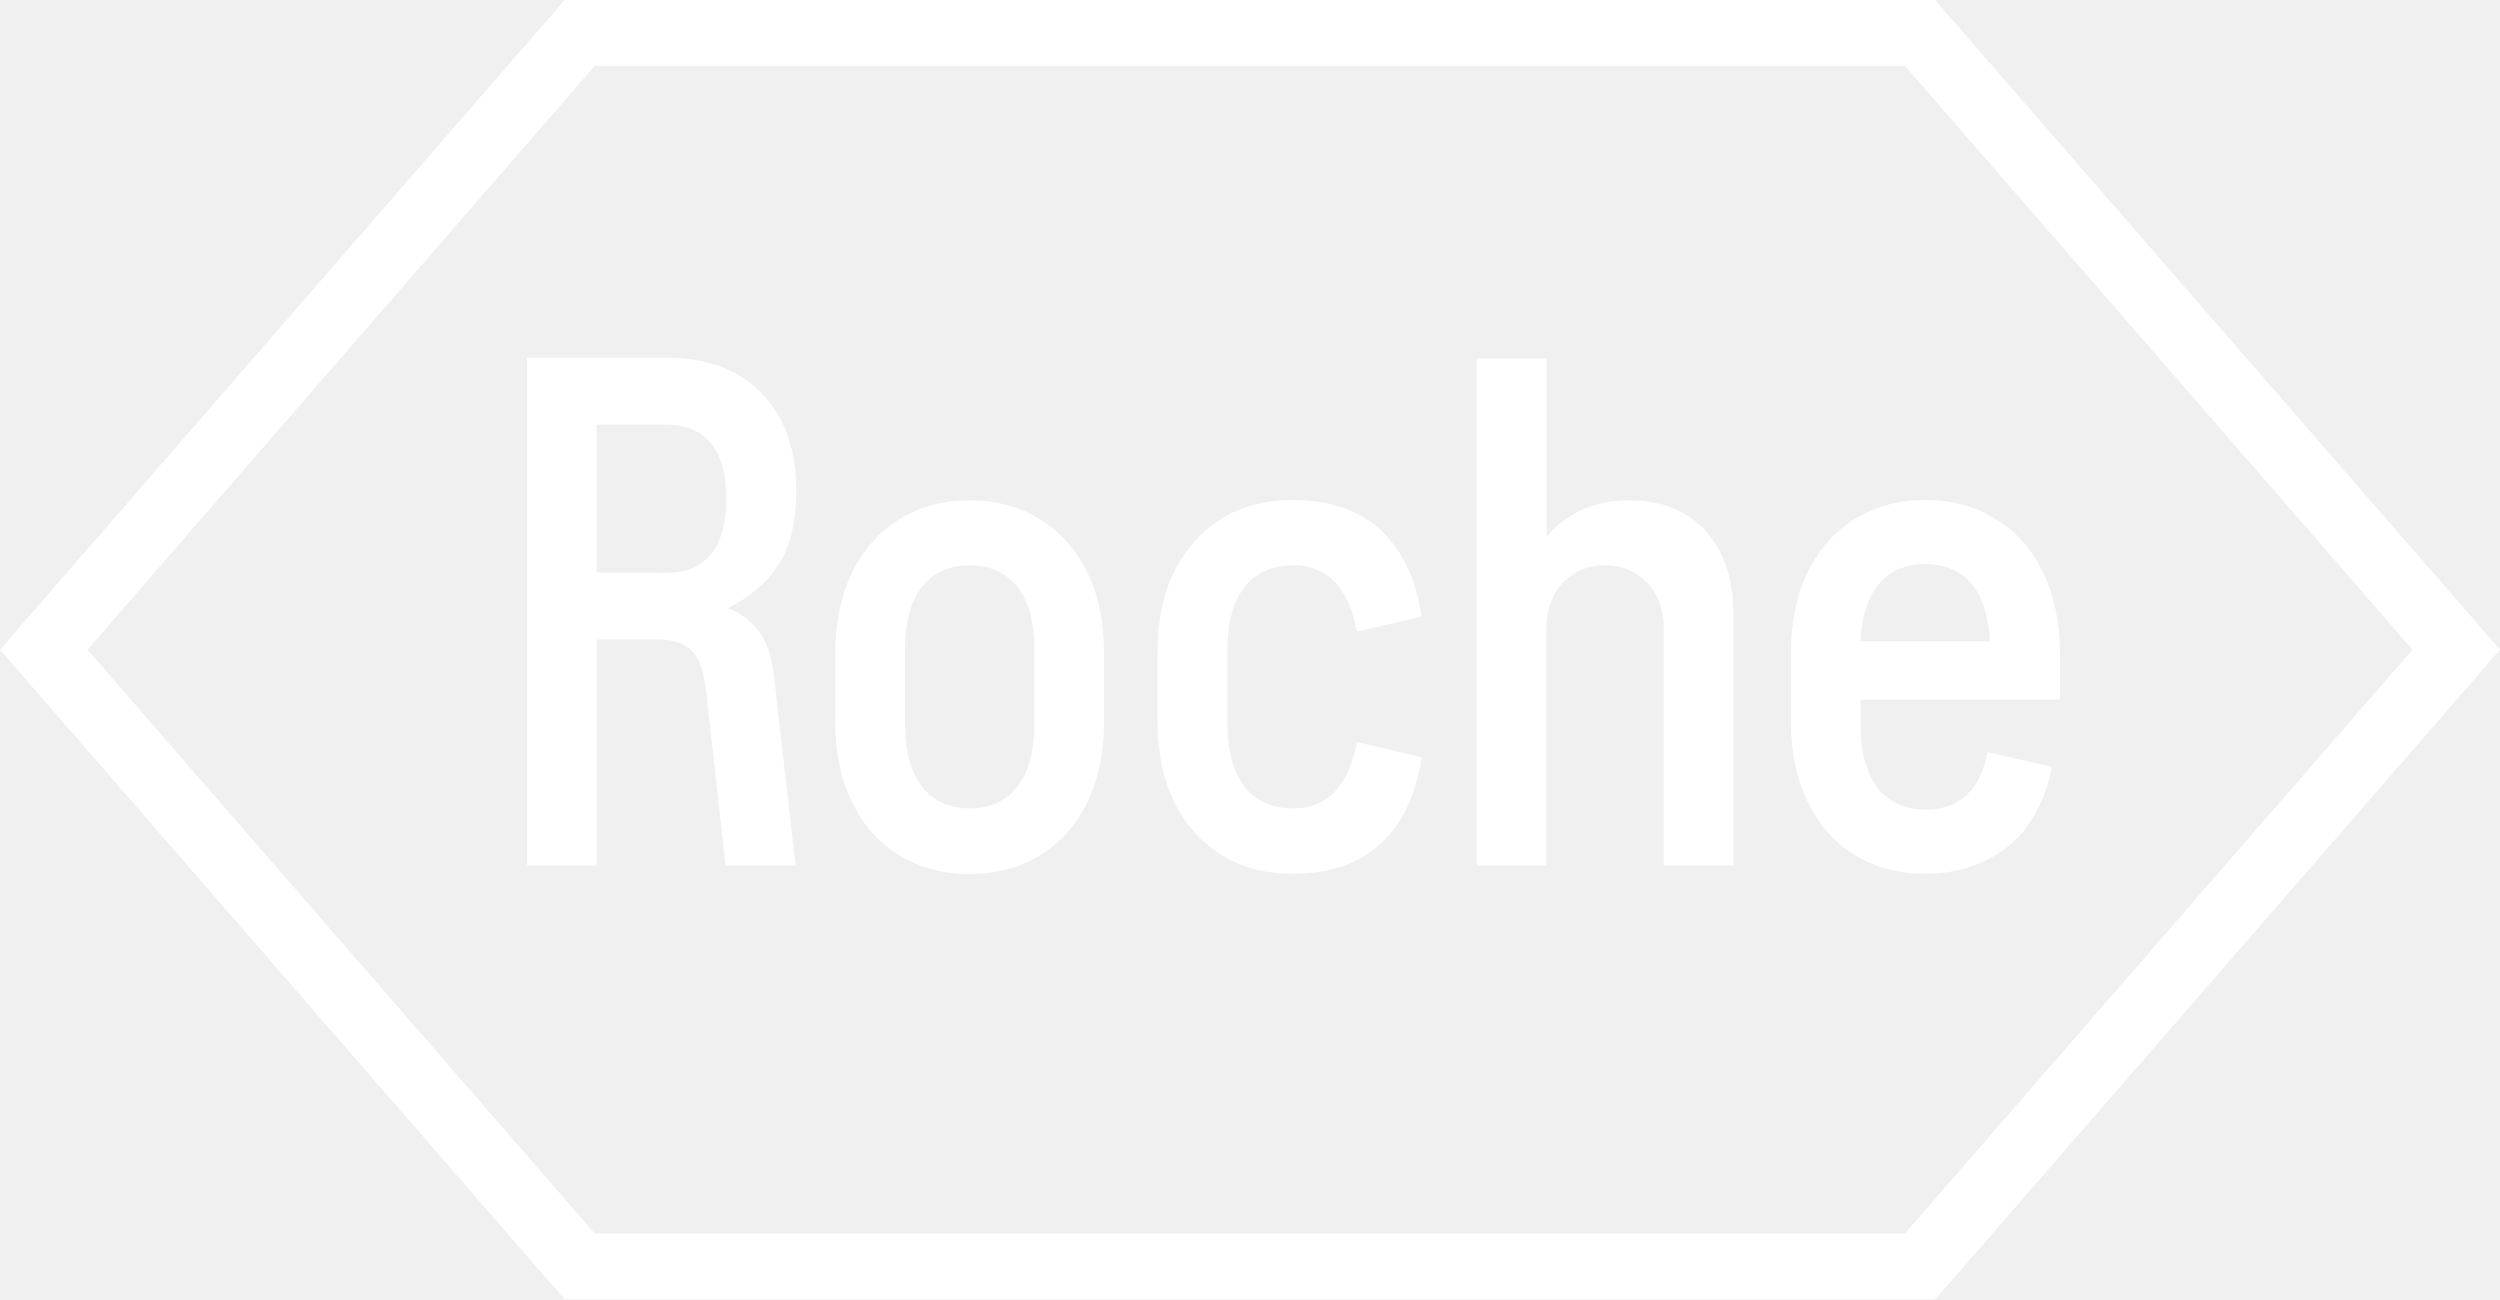
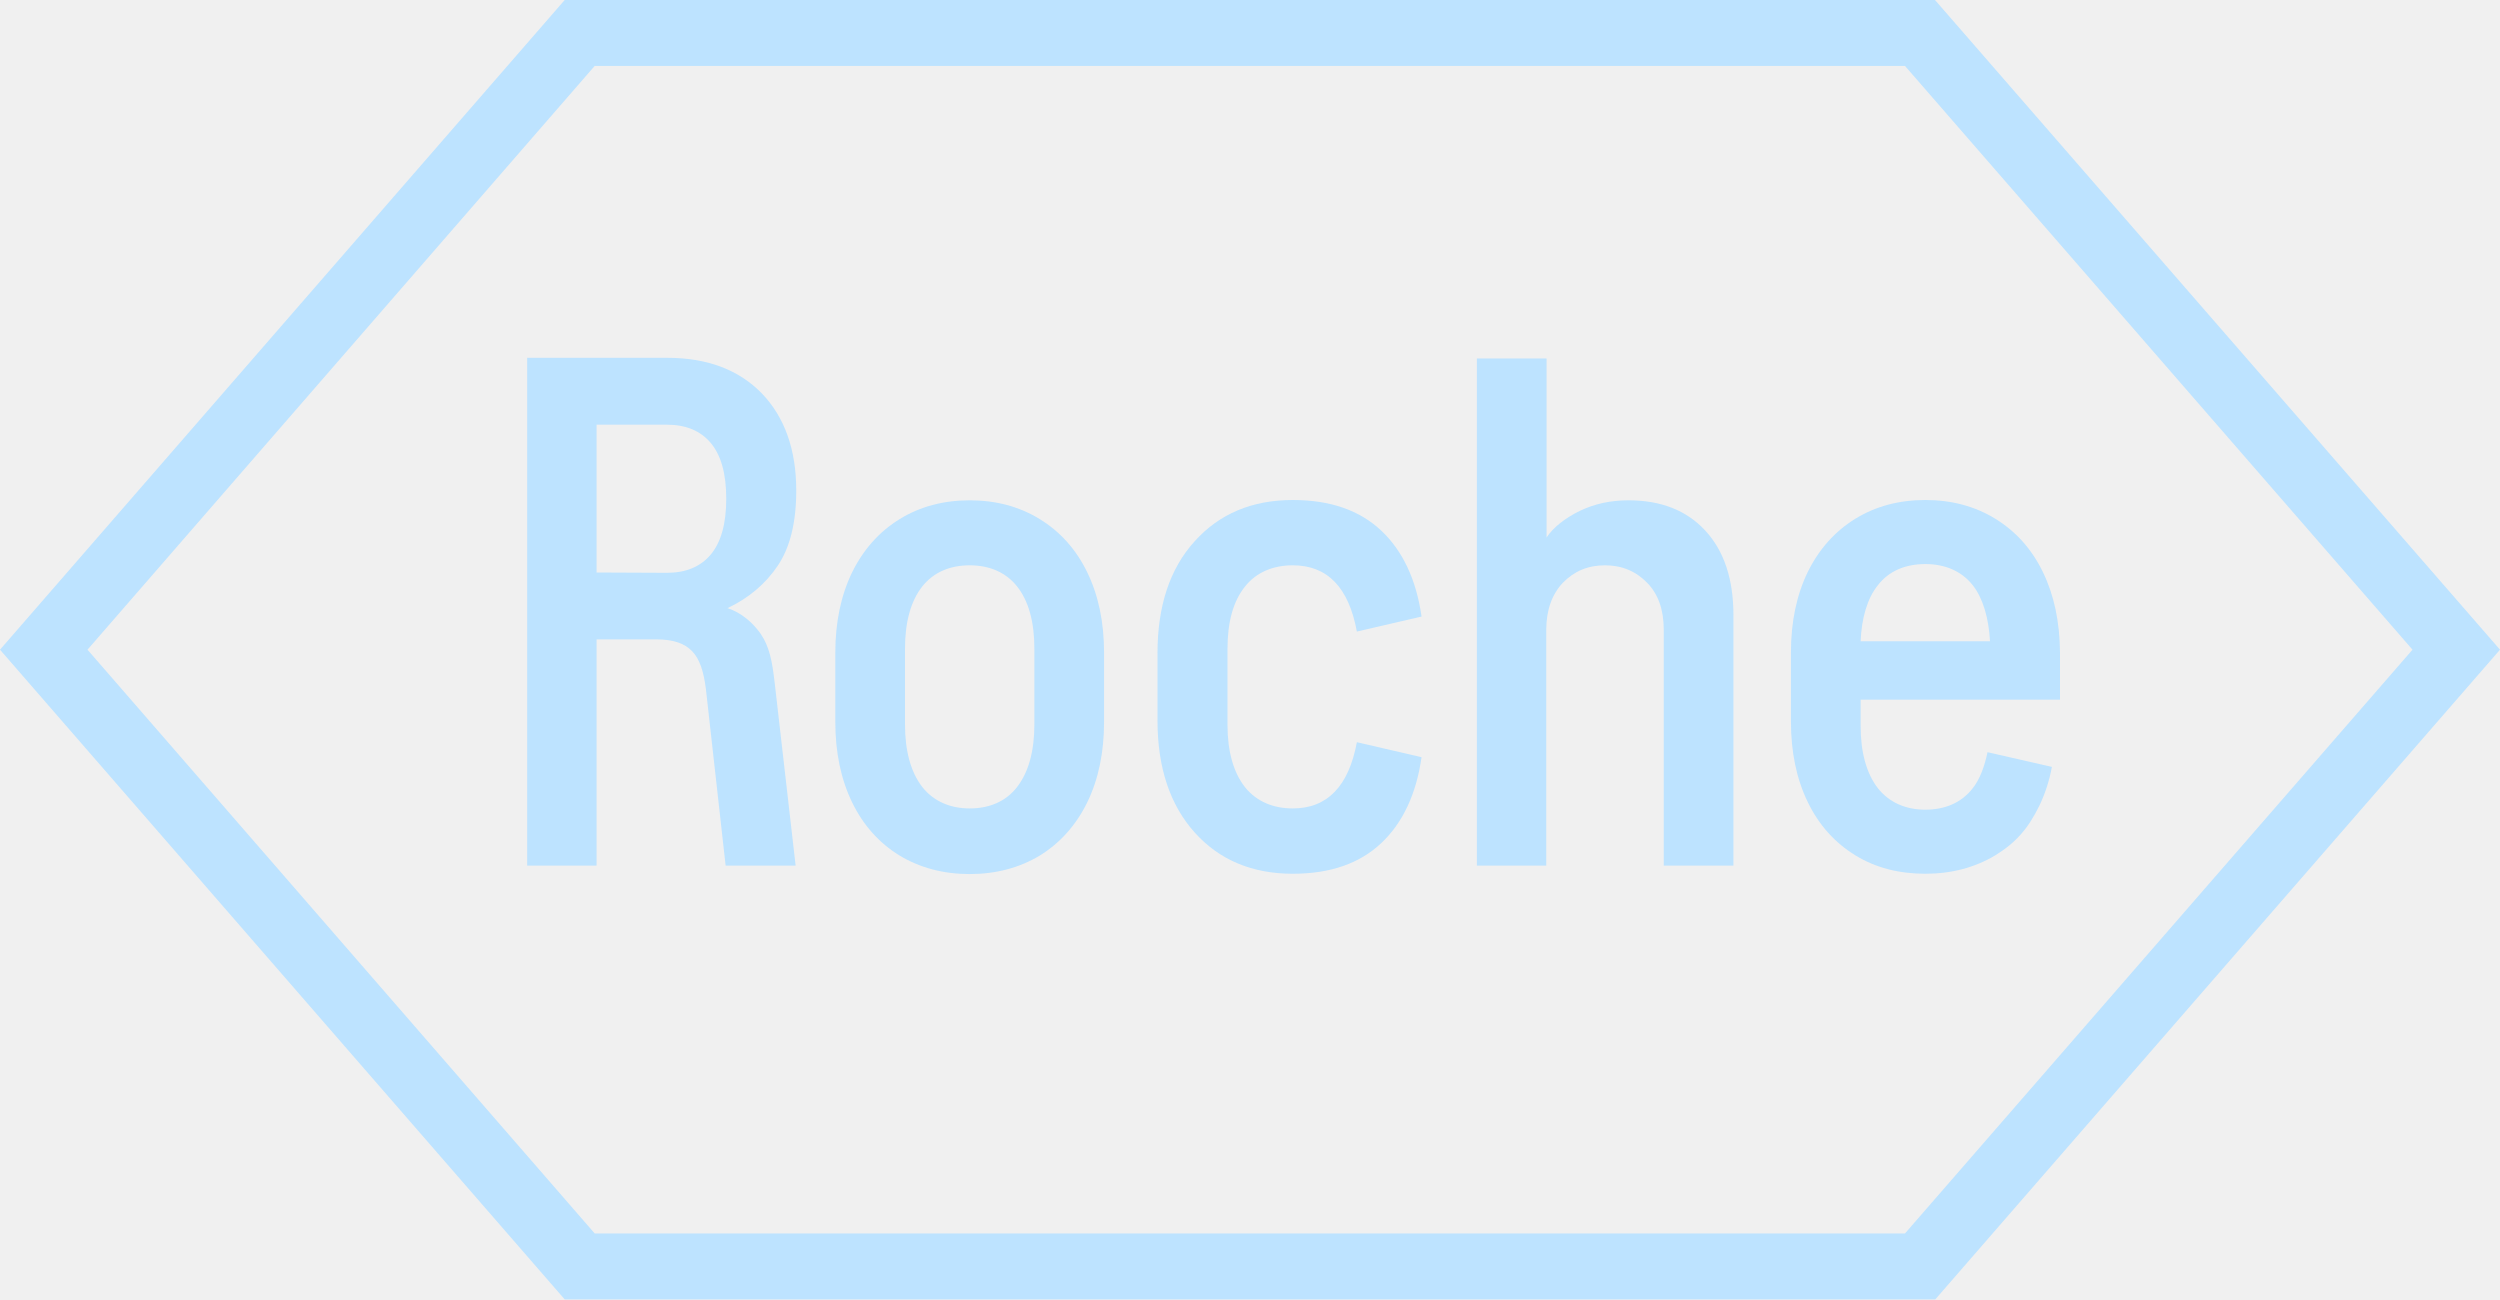
<svg xmlns="http://www.w3.org/2000/svg" version="1.1" id="Art" x="0px" y="0px" viewBox="0 0 800 415.8" style="enable-background:new 0 0 800 415.8;" xml:space="preserve">
  <style type="text/css">
- 	.st0{fill:#ffffff;}
+ 	.st0{fill:#bde3ff;}
</style>
  <g>
    <g>
      <path class="st0" d="M653.7,183c-3.6-7.4-8.7-13-15.2-17s-14-6-22.4-6s-15.9,2-22.4,6s-11.6,9.7-15.2,17c-3.6,7.4-5.4,16-5.4,25.8    v22.1c0,9.8,1.8,18.4,5.4,25.8c3.6,7.4,8.7,13,15.2,17s14,5.9,22.4,5.9s15.9-2,22.4-5.9c6.5-4,10.5-8.5,14.1-15.9    c1.7-3.5,3.2-7.9,4-12.4l-20.6-4.7c-0.9,4.4-2.4,8.6-4.7,11.5c-3.7,4.8-9.1,6.9-15.2,6.9c-6.1,0-11.5-2.2-15.2-6.9    c-3.7-4.8-5.5-11.6-5.5-20v-8.3h63.8v-15.2C659.1,198.9,657.3,190.4,653.7,183z M616.1,180.5c6.1,0,11.5,2.1,15.2,6.8    c3.3,4.2,5.1,10.6,5.5,17.9h-41.4c0.3-7.3,2.1-13.7,5.5-17.9C604.5,182.6,609.9,180.5,616.1,180.5z" />
      <path class="st0" d="M494.8,277v-75.4c0-6.3,1.8-11.4,5.3-15.1c3.6-3.7,8-5.6,13.5-5.6c5.4,0,9.9,1.9,13.5,5.6    c3.6,3.7,5.3,8.7,5.3,15.1V277h22.3v-80.1c0-11.6-3-20.6-9-27.1s-14.2-9.7-24.6-9.7c-5.7,0-10.8,1.1-15.6,3.4    c-4.7,2.3-8.5,5.3-10.6,8.5v-57.3h-22.3V277H494.8z" />
      <path class="st0" d="M392.8,232c0,8.4,1.9,15.2,5.6,19.9c3.8,4.7,9.2,6.8,15.3,6.8c11,0,17.9-7.1,20.5-21.2l20.7,4.8    c-1.7,11.8-6,21-12.9,27.5s-16.3,9.8-28.3,9.8c-13,0-23.5-4.4-31.4-13.2c-7.9-8.8-11.9-20.8-11.9-35.8V209c0-15,3.9-27,11.9-35.8    c7.9-8.8,18.4-13.2,31.4-13.2c12,0,21.4,3.3,28.3,9.8s11.2,15.7,12.9,27.5l-20.7,4.8c-2.6-14.1-9.4-21.2-20.5-21.2    c-6.1,0-11.6,2.1-15.3,6.8c-3.8,4.7-5.6,11.4-5.6,19.9V232z" />
      <path class="st0" d="M310.3,258.7c-6.1,0-11.5-2.2-15.2-6.9c-3.7-4.8-5.5-11.6-5.5-20v-24.2c0-8.4,1.8-15.2,5.5-19.9    s9.1-6.8,15.2-6.8s11.5,2.1,15.2,6.8s5.5,11.4,5.5,19.9v24.2c0,8.4-1.8,15.2-5.5,20C321.8,256.6,316.4,258.7,310.3,258.7     M310.3,279.7c8.4,0,15.9-2,22.4-5.9c6.5-4,11.6-9.7,15.2-17c3.6-7.4,5.4-16,5.4-25.8v-22.1c0-9.8-1.8-18.4-5.4-25.8    c-3.6-7.4-8.7-13-15.2-17s-14-6-22.4-6s-15.9,2-22.4,6s-11.6,9.7-15.2,17c-3.6,7.4-5.4,16-5.4,25.8V231c0,9.8,1.8,18.4,5.4,25.8    c3.6,7.4,8.7,13,15.2,17C294.4,277.7,301.9,279.7,310.3,279.7" />
      <path class="st0" d="M190.9,183.2v-47.3h22.5c6,0,10.7,1.9,14,5.8c3.3,3.9,5,9.8,5,17.9c0,8-1.7,14-5,17.9s-8,5.8-14,5.8    L190.9,183.2L190.9,183.2z M190.9,277v-72.4H210c5.5,0,9.1,1.3,11.5,3.8s3.7,6.5,4.4,12.2l6.3,56.4h22.4l-6.7-58.5    c-0.8-7-1.7-11.6-4.5-15.7c-2.6-3.7-6.3-6.8-10.6-8.2c6.8-3.2,12.2-7.8,16.1-13.6c3.9-5.8,5.9-13.8,5.9-24    c0-13.1-3.7-23.5-11-31.1c-7.4-7.6-17.5-11.4-30.3-11.4h-44.8V277H190.9z" />
    </g>
    <path class="st0" d="M800,207.9L619.3,415.8H180.7L0,207.9L180.7,0h438.5L800,207.9z M609.6,394.7L772,207.9L609.6,21.1H190.3   L28,207.9l162.3,186.8H609.6z" />
  </g>
</svg>
